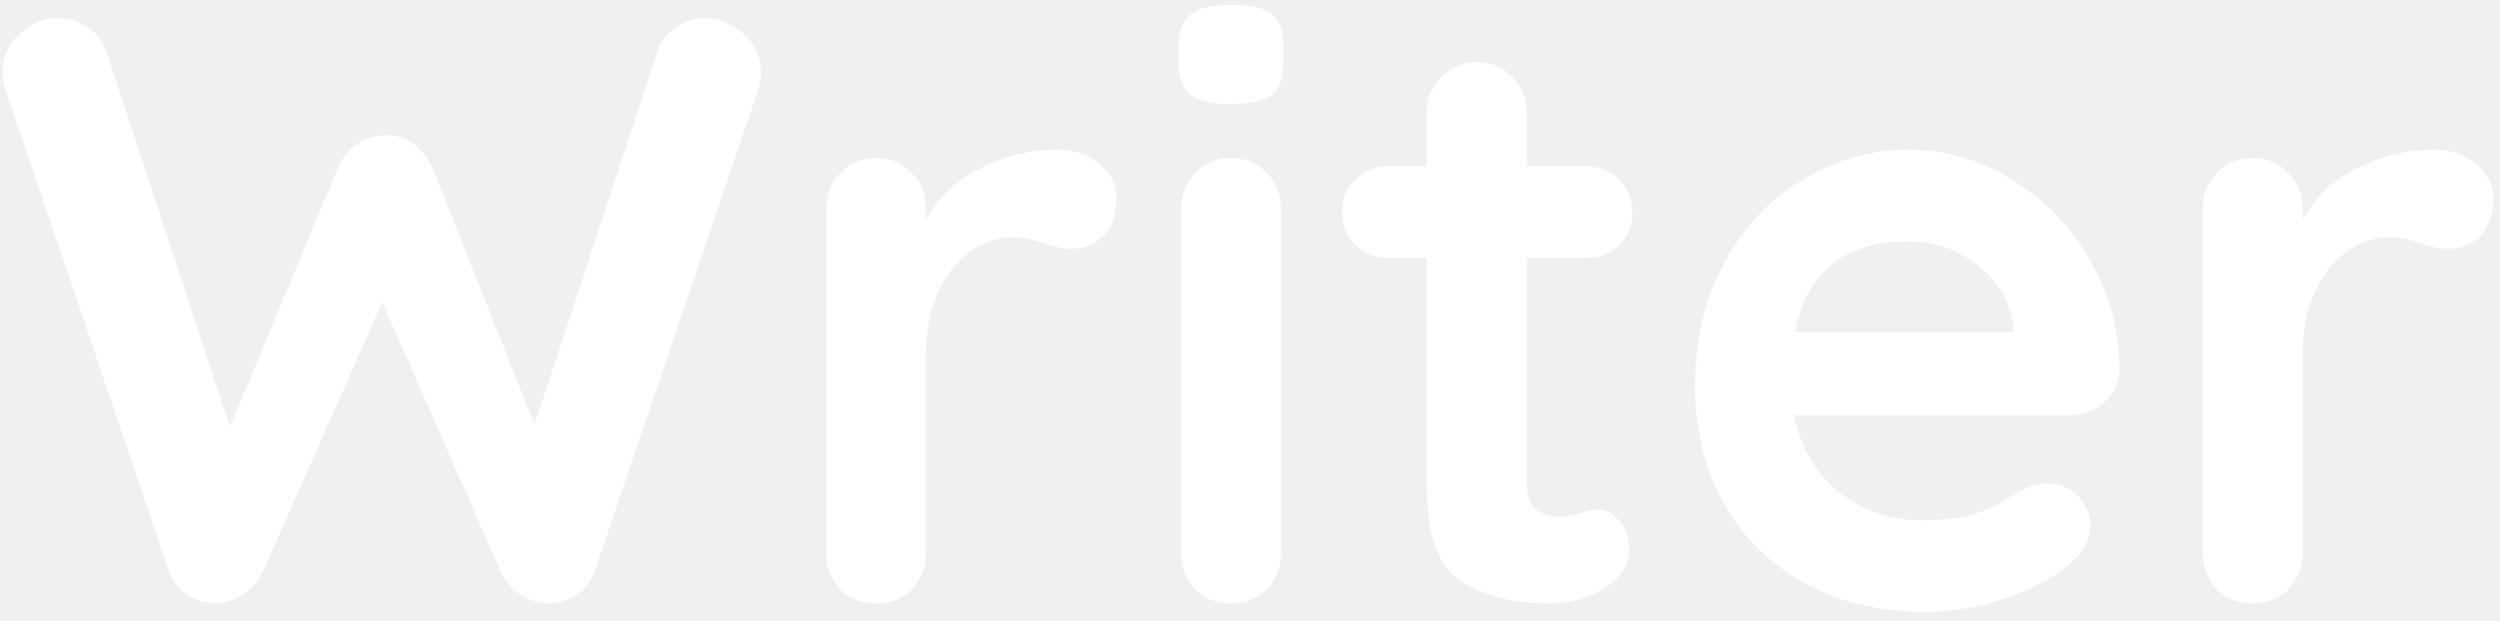
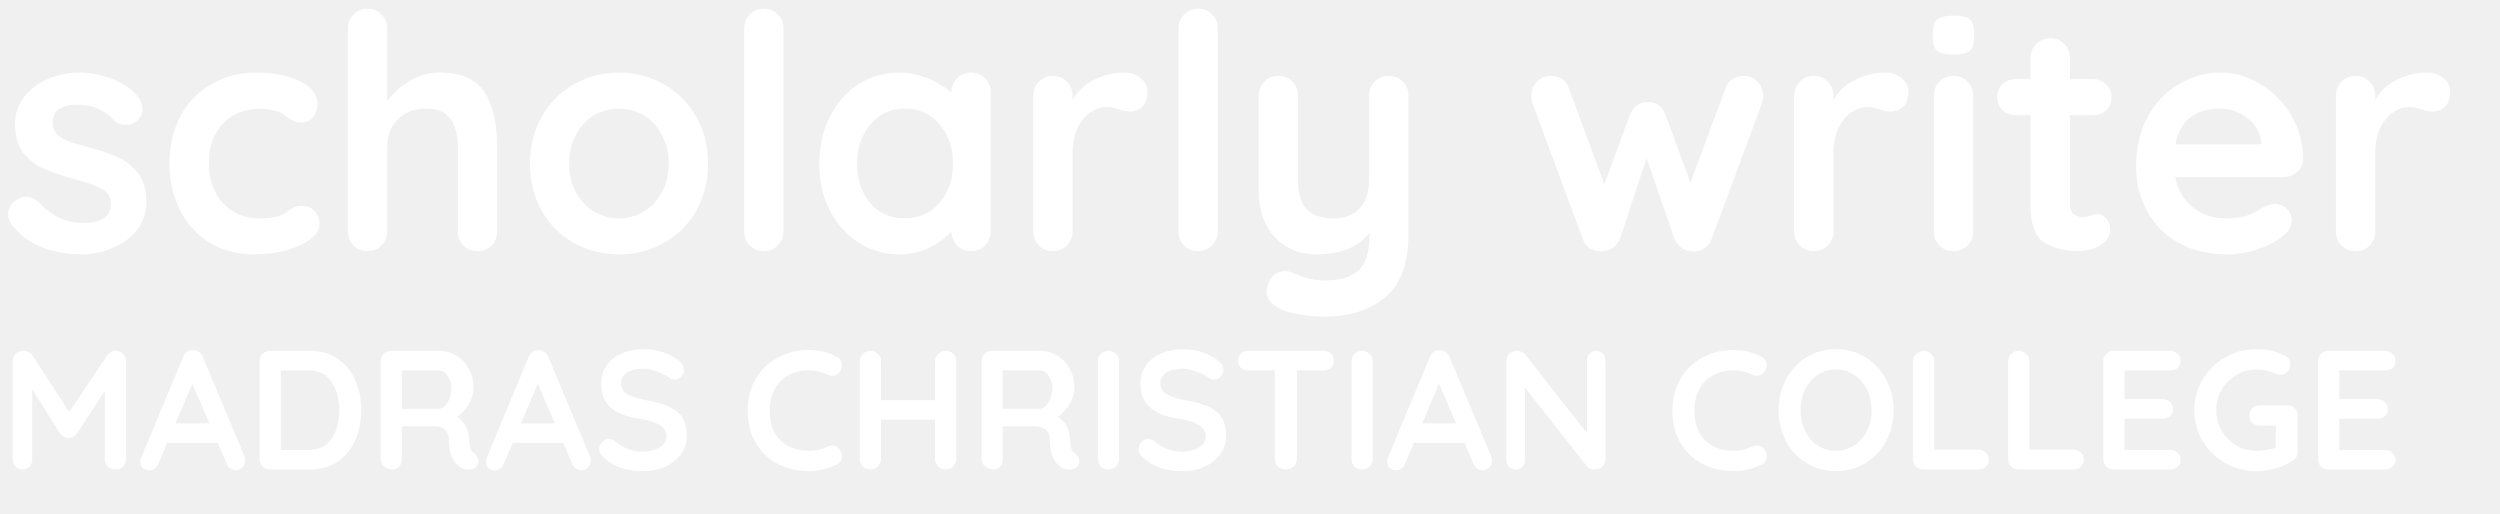
- <svg xmlns="http://www.w3.org/2000/svg" width="145" height="36" viewBox="0 0 145 36" fill="none">
-   <path d="M41.01 1.055C41.783 1.055 42.491 1.361 43.135 1.973C43.811 2.552 44.149 3.292 44.149 4.194C44.149 4.483 44.1 4.805 44.004 5.159L34.491 33.165C34.298 33.712 33.96 34.147 33.477 34.469C32.995 34.791 32.463 34.968 31.884 35C31.305 35 30.757 34.839 30.242 34.517C29.727 34.195 29.325 33.728 29.035 33.117L22.179 17.521L15.274 33.117C14.984 33.728 14.582 34.195 14.067 34.517C13.552 34.839 13.004 35 12.425 35C11.845 34.968 11.314 34.791 10.831 34.469C10.349 34.147 10.011 33.712 9.817 33.165L0.305 5.159C0.209 4.805 0.16 4.483 0.16 4.194C0.16 3.292 0.482 2.552 1.126 1.973C1.802 1.361 2.542 1.055 3.347 1.055C3.991 1.055 4.57 1.232 5.085 1.586C5.6 1.908 5.955 2.359 6.148 2.938L13.342 24.763L19.619 9.698C19.877 9.119 20.247 8.668 20.73 8.346C21.213 7.992 21.76 7.831 22.372 7.863C22.983 7.831 23.515 7.992 23.965 8.346C24.448 8.668 24.818 9.119 25.076 9.698L31.015 24.619L38.161 2.938C38.354 2.359 38.708 1.908 39.223 1.586C39.771 1.232 40.366 1.055 41.01 1.055ZM61.359 8.684C62.325 8.684 63.13 8.958 63.773 9.505C64.449 10.052 64.787 10.696 64.787 11.437C64.787 12.434 64.53 13.191 64.015 13.706C63.5 14.189 62.888 14.43 62.18 14.43C61.697 14.43 61.15 14.318 60.538 14.092C60.442 14.06 60.216 13.996 59.862 13.899C59.54 13.803 59.186 13.754 58.8 13.754C57.963 13.754 57.158 14.012 56.386 14.527C55.613 15.042 54.969 15.831 54.454 16.893C53.971 17.923 53.73 19.162 53.73 20.611V32.055C53.73 32.892 53.456 33.6 52.909 34.179C52.362 34.726 51.67 35 50.833 35C49.996 35 49.304 34.726 48.756 34.179C48.209 33.6 47.936 32.892 47.936 32.055V12.113C47.936 11.276 48.209 10.584 48.756 10.036C49.304 9.457 49.996 9.167 50.833 9.167C51.67 9.167 52.362 9.457 52.909 10.036C53.456 10.584 53.73 11.276 53.73 12.113V12.74C54.47 11.421 55.532 10.423 56.917 9.747C58.301 9.038 59.782 8.684 61.359 8.684ZM74.328 32.055C74.328 32.892 74.055 33.6 73.507 34.179C72.96 34.726 72.268 35 71.431 35C70.594 35 69.902 34.726 69.355 34.179C68.808 33.6 68.534 32.892 68.534 32.055V12.113C68.534 11.276 68.808 10.584 69.355 10.036C69.902 9.457 70.594 9.167 71.431 9.167C72.268 9.167 72.96 9.457 73.507 10.036C74.055 10.584 74.328 11.276 74.328 12.113V32.055ZM71.383 6.029C70.288 6.029 69.516 5.852 69.065 5.497C68.614 5.143 68.389 4.516 68.389 3.614V2.697C68.389 1.796 68.63 1.168 69.113 0.814C69.596 0.46 70.369 0.283 71.431 0.283C72.558 0.283 73.346 0.46 73.797 0.814C74.248 1.168 74.473 1.796 74.473 2.697V3.614C74.473 4.548 74.232 5.192 73.749 5.546C73.298 5.868 72.51 6.029 71.383 6.029ZM92.741 29.544C93.192 29.544 93.594 29.769 93.948 30.22C94.334 30.638 94.528 31.201 94.528 31.91C94.528 32.779 94.045 33.519 93.079 34.131C92.145 34.71 91.083 35 89.892 35C87.896 35 86.206 34.581 84.822 33.745C83.47 32.875 82.794 31.057 82.794 28.288V14.961H80.573C79.8 14.961 79.157 14.704 78.641 14.189C78.126 13.674 77.869 13.03 77.869 12.257C77.869 11.517 78.126 10.905 78.641 10.423C79.157 9.908 79.8 9.65 80.573 9.65H82.794V6.56C82.794 5.723 83.068 5.031 83.615 4.483C84.194 3.904 84.903 3.614 85.74 3.614C86.544 3.614 87.22 3.904 87.767 4.483C88.315 5.031 88.588 5.723 88.588 6.56V9.65H92.017C92.789 9.65 93.433 9.908 93.948 10.423C94.463 10.938 94.721 11.581 94.721 12.354C94.721 13.094 94.463 13.722 93.948 14.237C93.433 14.72 92.789 14.961 92.017 14.961H88.588V28.047C88.588 28.723 88.765 29.222 89.12 29.544C89.474 29.833 89.957 29.978 90.568 29.978C90.826 29.978 91.18 29.914 91.63 29.785C92.017 29.624 92.387 29.544 92.741 29.544ZM122.982 21.48C122.95 22.253 122.644 22.88 122.065 23.363C121.485 23.846 120.809 24.087 120.037 24.087H104.102C104.489 25.987 105.374 27.483 106.758 28.578C108.142 29.64 109.704 30.171 111.442 30.171C112.762 30.171 113.792 30.059 114.532 29.833C115.273 29.576 115.852 29.318 116.27 29.061C116.721 28.771 117.027 28.578 117.188 28.481C117.767 28.192 118.315 28.047 118.83 28.047C119.506 28.047 120.085 28.288 120.568 28.771C121.051 29.254 121.292 29.817 121.292 30.461C121.292 31.33 120.841 32.119 119.94 32.827C119.039 33.568 117.832 34.195 116.319 34.71C114.806 35.225 113.277 35.483 111.732 35.483C109.028 35.483 106.662 34.919 104.634 33.793C102.638 32.666 101.093 31.121 99.998 29.157C98.904 27.162 98.356 24.924 98.356 22.446C98.356 19.677 98.936 17.247 100.095 15.155C101.254 13.062 102.783 11.469 104.682 10.374C106.581 9.248 108.609 8.684 110.766 8.684C112.89 8.684 114.886 9.264 116.753 10.423C118.653 11.581 120.165 13.143 121.292 15.106C122.419 17.07 122.982 19.195 122.982 21.48ZM110.766 13.996C107.032 13.996 104.827 15.75 104.151 19.259H116.802V18.921C116.673 17.569 116.013 16.41 114.822 15.444C113.631 14.479 112.279 13.996 110.766 13.996ZM141.238 8.684C142.204 8.684 143.008 8.958 143.652 9.505C144.328 10.052 144.666 10.696 144.666 11.437C144.666 12.434 144.409 13.191 143.894 13.706C143.379 14.189 142.767 14.43 142.059 14.43C141.576 14.43 141.029 14.318 140.417 14.092C140.32 14.06 140.095 13.996 139.741 13.899C139.419 13.803 139.065 13.754 138.679 13.754C137.842 13.754 137.037 14.012 136.264 14.527C135.492 15.042 134.848 15.831 134.333 16.893C133.85 17.923 133.609 19.162 133.609 20.611V32.055C133.609 32.892 133.335 33.6 132.788 34.179C132.241 34.726 131.549 35 130.712 35C129.875 35 129.183 34.726 128.635 34.179C128.088 33.6 127.814 32.892 127.814 32.055V12.113C127.814 11.276 128.088 10.584 128.635 10.036C129.183 9.457 129.875 9.167 130.712 9.167C131.549 9.167 132.241 9.457 132.788 10.036C133.335 10.584 133.609 11.276 133.609 12.113V12.74C134.349 11.421 135.411 10.423 136.796 9.747C138.18 9.038 139.661 8.684 141.238 8.684Z" fill="white" />
+ <svg xmlns="http://www.w3.org/2000/svg" width="229" height="47" viewBox="0 0 229 47" fill="none">
+   <path d="M10.58 32.125C10.839 32.125 11.061 32.218 11.247 32.404C11.444 32.58 11.542 32.803 11.542 33.071V42.054C11.542 42.323 11.454 42.55 11.278 42.736C11.102 42.912 10.87 43 10.58 43C10.291 43 10.053 42.912 9.867 42.736C9.691 42.56 9.603 42.333 9.603 42.054V35.802L7.043 39.711C6.94 39.835 6.821 39.939 6.686 40.021C6.552 40.094 6.412 40.125 6.267 40.114C6.133 40.125 5.999 40.094 5.864 40.021C5.73 39.939 5.611 39.835 5.507 39.711L2.948 35.662V42.054C2.948 42.333 2.865 42.56 2.699 42.736C2.534 42.912 2.317 43 2.048 43C1.789 43 1.577 42.912 1.412 42.736C1.246 42.55 1.164 42.323 1.164 42.054V33.071C1.164 32.813 1.257 32.59 1.443 32.404C1.639 32.218 1.872 32.125 2.141 32.125C2.296 32.125 2.451 32.166 2.606 32.249C2.761 32.322 2.88 32.42 2.963 32.544L6.345 37.741L9.82 32.544C9.903 32.42 10.011 32.322 10.146 32.249C10.291 32.166 10.435 32.125 10.58 32.125ZM22.391 41.79C22.443 41.924 22.469 42.048 22.469 42.162C22.469 42.431 22.381 42.654 22.205 42.829C22.029 42.995 21.828 43.078 21.6 43.078C21.414 43.078 21.243 43.021 21.088 42.907C20.943 42.793 20.829 42.638 20.747 42.441L19.94 40.564H15.317L14.51 42.457C14.438 42.654 14.324 42.809 14.169 42.922C14.024 43.026 13.864 43.078 13.688 43.078C13.419 43.078 13.212 43.005 13.068 42.86C12.933 42.716 12.866 42.519 12.866 42.271C12.866 42.178 12.881 42.08 12.912 41.976L16.775 32.699C16.858 32.492 16.982 32.332 17.148 32.218C17.313 32.104 17.499 32.058 17.706 32.078C17.892 32.078 18.063 32.135 18.218 32.249C18.384 32.353 18.503 32.502 18.575 32.699L22.391 41.79ZM19.18 38.78L17.613 35.15L16.077 38.78H19.18ZM28.436 32.141C29.409 32.141 30.241 32.384 30.934 32.87C31.637 33.345 32.17 33.997 32.532 34.824C32.904 35.641 33.09 36.557 33.09 37.57C33.09 38.584 32.904 39.504 32.532 40.332C32.17 41.149 31.637 41.8 30.934 42.286C30.241 42.762 29.409 43 28.436 43H24.729C24.46 43 24.232 42.912 24.046 42.736C23.87 42.55 23.782 42.323 23.782 42.054V33.087C23.782 32.818 23.87 32.596 24.046 32.42C24.232 32.234 24.46 32.141 24.729 32.141H28.436ZM28.281 41.216C29.212 41.216 29.91 40.875 30.376 40.192C30.841 39.499 31.074 38.625 31.074 37.57C31.074 36.515 30.836 35.647 30.36 34.964C29.895 34.271 29.202 33.925 28.281 33.925H25.721V41.216H28.281ZM43.389 41.48C43.523 41.562 43.627 41.671 43.699 41.806C43.782 41.94 43.823 42.08 43.823 42.224C43.823 42.41 43.761 42.581 43.637 42.736C43.482 42.922 43.244 43.016 42.924 43.016C42.675 43.016 42.448 42.959 42.241 42.845C41.496 42.421 41.124 41.557 41.124 40.254C41.124 39.882 41 39.587 40.752 39.37C40.514 39.153 40.167 39.044 39.712 39.044H36.811V42.054C36.811 42.333 36.734 42.56 36.579 42.736C36.434 42.912 36.237 43 35.989 43C35.689 43 35.425 42.912 35.198 42.736C34.981 42.55 34.872 42.323 34.872 42.054V33.087C34.872 32.818 34.96 32.596 35.136 32.42C35.322 32.234 35.55 32.141 35.818 32.141H40.286C40.824 32.141 41.331 32.285 41.807 32.575C42.282 32.864 42.66 33.263 42.939 33.77C43.229 34.276 43.373 34.845 43.373 35.476C43.373 35.993 43.234 36.5 42.955 36.996C42.675 37.482 42.313 37.87 41.869 38.16C42.52 38.615 42.877 39.225 42.939 39.99C42.97 40.156 42.986 40.316 42.986 40.471C43.027 40.792 43.068 41.025 43.11 41.169C43.151 41.304 43.244 41.407 43.389 41.48ZM40.209 37.446C40.395 37.446 40.576 37.358 40.752 37.182C40.928 37.007 41.072 36.774 41.186 36.484C41.3 36.184 41.357 35.864 41.357 35.523C41.357 35.233 41.3 34.969 41.186 34.731C41.072 34.483 40.928 34.287 40.752 34.142C40.576 33.997 40.395 33.925 40.209 33.925H36.811V37.446H40.209ZM54.039 41.79C54.091 41.924 54.117 42.048 54.117 42.162C54.117 42.431 54.029 42.654 53.853 42.829C53.677 42.995 53.476 43.078 53.248 43.078C53.062 43.078 52.891 43.021 52.736 42.907C52.592 42.793 52.478 42.638 52.395 42.441L51.588 40.564H46.965L46.158 42.457C46.086 42.654 45.972 42.809 45.817 42.922C45.672 43.026 45.512 43.078 45.336 43.078C45.067 43.078 44.861 43.005 44.716 42.86C44.581 42.716 44.514 42.519 44.514 42.271C44.514 42.178 44.53 42.08 44.561 41.976L48.423 32.699C48.506 32.492 48.63 32.332 48.796 32.218C48.961 32.104 49.148 32.058 49.354 32.078C49.541 32.078 49.711 32.135 49.866 32.249C50.032 32.353 50.151 32.502 50.223 32.699L54.039 41.79ZM50.828 38.78L49.261 35.15L47.725 38.78H50.828ZM58.921 43.155C58.176 43.155 57.514 43.062 56.935 42.876C56.356 42.69 55.813 42.374 55.306 41.93C55.027 41.681 54.888 41.407 54.888 41.107C54.888 40.87 54.975 40.663 55.151 40.487C55.327 40.301 55.539 40.208 55.787 40.208C55.984 40.208 56.16 40.27 56.315 40.394C56.728 40.735 57.132 40.983 57.525 41.138C57.918 41.294 58.383 41.371 58.921 41.371C59.5 41.371 59.997 41.242 60.41 40.983C60.834 40.725 61.046 40.404 61.046 40.021C61.046 39.556 60.84 39.194 60.426 38.935C60.012 38.667 59.355 38.465 58.456 38.33C56.191 37.999 55.058 36.945 55.058 35.166C55.058 34.514 55.229 33.95 55.57 33.475C55.911 32.989 56.377 32.621 56.966 32.373C57.556 32.115 58.213 31.985 58.937 31.985C59.588 31.985 60.198 32.084 60.767 32.28C61.346 32.477 61.827 32.735 62.21 33.056C62.51 33.294 62.66 33.568 62.66 33.878C62.66 34.116 62.572 34.328 62.396 34.514C62.22 34.69 62.013 34.778 61.776 34.778C61.62 34.778 61.481 34.731 61.357 34.638C61.088 34.421 60.71 34.224 60.224 34.049C59.748 33.862 59.319 33.77 58.937 33.77C58.285 33.77 57.778 33.894 57.416 34.142C57.065 34.38 56.889 34.695 56.889 35.088C56.889 35.533 57.07 35.869 57.432 36.096C57.804 36.324 58.383 36.51 59.169 36.655C60.059 36.81 60.767 37.012 61.295 37.26C61.832 37.498 62.236 37.829 62.505 38.253C62.774 38.667 62.908 39.22 62.908 39.913C62.908 40.564 62.722 41.138 62.349 41.635C61.988 42.121 61.502 42.498 60.891 42.767C60.281 43.026 59.624 43.155 58.921 43.155ZM76.637 32.668C76.957 32.834 77.118 33.097 77.118 33.459C77.118 33.676 77.04 33.888 76.885 34.095C76.719 34.312 76.507 34.421 76.249 34.421C76.073 34.421 75.897 34.374 75.722 34.281C75.215 34.044 74.666 33.925 74.077 33.925C73.353 33.925 72.722 34.08 72.184 34.39C71.647 34.69 71.233 35.119 70.943 35.678C70.654 36.226 70.509 36.857 70.509 37.57C70.509 38.791 70.835 39.716 71.486 40.347C72.148 40.978 73.012 41.294 74.077 41.294C74.708 41.294 75.256 41.175 75.722 40.937C75.908 40.854 76.073 40.813 76.218 40.813C76.487 40.813 76.714 40.926 76.9 41.154C77.056 41.35 77.133 41.562 77.133 41.79C77.133 41.955 77.092 42.105 77.009 42.24C76.926 42.374 76.807 42.478 76.652 42.55C75.846 42.953 74.987 43.155 74.077 43.155C73.064 43.155 72.133 42.943 71.285 42.519C70.436 42.085 69.759 41.449 69.252 40.611C68.746 39.773 68.492 38.76 68.492 37.57C68.492 36.515 68.73 35.569 69.206 34.731C69.692 33.894 70.359 33.242 71.207 32.777C72.055 32.301 73.012 32.063 74.077 32.063C74.998 32.063 75.851 32.265 76.637 32.668ZM86.627 32.141C86.916 32.141 87.149 32.228 87.325 32.404C87.501 32.58 87.589 32.808 87.589 33.087V42.054C87.589 42.323 87.496 42.55 87.309 42.736C87.123 42.912 86.885 43 86.596 43C86.337 43 86.115 42.912 85.929 42.736C85.743 42.55 85.649 42.323 85.649 42.054V38.439H80.701V42.054C80.701 42.323 80.602 42.55 80.406 42.736C80.209 42.912 79.982 43 79.723 43C79.444 43 79.211 42.912 79.025 42.736C78.849 42.55 78.761 42.323 78.761 42.054V33.087C78.761 32.818 78.855 32.596 79.041 32.42C79.227 32.234 79.465 32.141 79.754 32.141C80.013 32.141 80.235 32.234 80.421 32.42C80.608 32.596 80.701 32.818 80.701 33.087V36.655H85.649V33.087C85.649 32.818 85.748 32.596 85.944 32.42C86.141 32.234 86.368 32.141 86.627 32.141ZM98.429 41.48C98.563 41.562 98.666 41.671 98.739 41.806C98.822 41.94 98.863 42.08 98.863 42.224C98.863 42.41 98.801 42.581 98.677 42.736C98.522 42.922 98.284 43.016 97.963 43.016C97.715 43.016 97.487 42.959 97.281 42.845C96.536 42.421 96.164 41.557 96.164 40.254C96.164 39.882 96.04 39.587 95.791 39.37C95.553 39.153 95.207 39.044 94.752 39.044H91.851V42.054C91.851 42.333 91.773 42.56 91.618 42.736C91.473 42.912 91.277 43 91.029 43C90.729 43 90.465 42.912 90.237 42.736C90.02 42.55 89.912 42.323 89.912 42.054V33.087C89.912 32.818 90 32.596 90.175 32.42C90.362 32.234 90.589 32.141 90.858 32.141H95.326C95.864 32.141 96.371 32.285 96.846 32.575C97.322 32.864 97.7 33.263 97.979 33.77C98.268 34.276 98.413 34.845 98.413 35.476C98.413 35.993 98.273 36.5 97.994 36.996C97.715 37.482 97.353 37.87 96.908 38.16C97.56 38.615 97.917 39.225 97.979 39.99C98.01 40.156 98.025 40.316 98.025 40.471C98.067 40.792 98.108 41.025 98.149 41.169C98.191 41.304 98.284 41.407 98.429 41.48ZM95.248 37.446C95.434 37.446 95.615 37.358 95.791 37.182C95.967 37.007 96.112 36.774 96.226 36.484C96.34 36.184 96.396 35.864 96.396 35.523C96.396 35.233 96.34 34.969 96.226 34.731C96.112 34.483 95.967 34.287 95.791 34.142C95.615 33.997 95.434 33.925 95.248 33.925H91.851V37.446H95.248ZM102.501 42.054C102.501 42.323 102.403 42.55 102.207 42.736C102.01 42.912 101.782 43 101.524 43C101.245 43 101.012 42.912 100.826 42.736C100.65 42.55 100.562 42.323 100.562 42.054V33.087C100.562 32.818 100.655 32.596 100.841 32.42C101.028 32.234 101.265 32.141 101.555 32.141C101.814 32.141 102.036 32.234 102.222 32.42C102.408 32.596 102.501 32.818 102.501 33.087V42.054ZM108.325 43.155C107.58 43.155 106.918 43.062 106.339 42.876C105.76 42.69 105.217 42.374 104.71 41.93C104.431 41.681 104.291 41.407 104.291 41.107C104.291 40.87 104.379 40.663 104.555 40.487C104.731 40.301 104.943 40.208 105.191 40.208C105.388 40.208 105.564 40.27 105.719 40.394C106.132 40.735 106.536 40.983 106.929 41.138C107.322 41.294 107.787 41.371 108.325 41.371C108.904 41.371 109.401 41.242 109.814 40.983C110.238 40.725 110.45 40.404 110.45 40.021C110.45 39.556 110.243 39.194 109.83 38.935C109.416 38.667 108.759 38.465 107.86 38.33C105.595 37.999 104.462 36.945 104.462 35.166C104.462 34.514 104.633 33.95 104.974 33.475C105.315 32.989 105.781 32.621 106.37 32.373C106.96 32.115 107.616 31.985 108.34 31.985C108.992 31.985 109.602 32.084 110.171 32.28C110.75 32.477 111.231 32.735 111.614 33.056C111.914 33.294 112.064 33.568 112.064 33.878C112.064 34.116 111.976 34.328 111.8 34.514C111.624 34.69 111.417 34.778 111.179 34.778C111.024 34.778 110.885 34.731 110.761 34.638C110.492 34.421 110.114 34.224 109.628 34.049C109.152 33.862 108.723 33.77 108.34 33.77C107.689 33.77 107.182 33.894 106.82 34.142C106.468 34.38 106.293 34.695 106.293 35.088C106.293 35.533 106.474 35.869 106.836 36.096C107.208 36.324 107.787 36.51 108.573 36.655C109.463 36.81 110.171 37.012 110.698 37.26C111.236 37.498 111.64 37.829 111.909 38.253C112.177 38.667 112.312 39.22 112.312 39.913C112.312 40.564 112.126 41.138 111.753 41.635C111.391 42.121 110.905 42.498 110.295 42.767C109.685 43.026 109.028 43.155 108.325 43.155ZM121.227 32.141C121.506 32.141 121.734 32.223 121.91 32.389C122.086 32.554 122.174 32.771 122.174 33.04C122.174 33.309 122.086 33.526 121.91 33.692C121.734 33.847 121.506 33.925 121.227 33.925H118.792V42.054C118.792 42.323 118.693 42.55 118.497 42.736C118.3 42.912 118.057 43 117.768 43C117.478 43 117.24 42.912 117.054 42.736C116.868 42.55 116.775 42.323 116.775 42.054V33.925H114.339C114.06 33.925 113.832 33.842 113.657 33.676C113.481 33.511 113.393 33.294 113.393 33.025C113.393 32.766 113.481 32.554 113.657 32.389C113.843 32.223 114.07 32.141 114.339 32.141H121.227ZM125.741 42.054C125.741 42.323 125.643 42.55 125.447 42.736C125.25 42.912 125.022 43 124.764 43C124.485 43 124.252 42.912 124.066 42.736C123.89 42.55 123.802 42.323 123.802 42.054V33.087C123.802 32.818 123.895 32.596 124.081 32.42C124.267 32.234 124.505 32.141 124.795 32.141C125.053 32.141 125.276 32.234 125.462 32.42C125.648 32.596 125.741 32.818 125.741 33.087V42.054ZM136.591 41.79C136.643 41.924 136.669 42.048 136.669 42.162C136.669 42.431 136.581 42.654 136.405 42.829C136.229 42.995 136.028 43.078 135.8 43.078C135.614 43.078 135.443 43.021 135.288 42.907C135.143 42.793 135.03 42.638 134.947 42.441L134.14 40.564H129.517L128.71 42.457C128.638 42.654 128.524 42.809 128.369 42.922C128.224 43.026 128.064 43.078 127.888 43.078C127.619 43.078 127.412 43.005 127.268 42.86C127.133 42.716 127.066 42.519 127.066 42.271C127.066 42.178 127.081 42.08 127.113 41.976L130.975 32.699C131.058 32.492 131.182 32.332 131.348 32.218C131.513 32.104 131.699 32.058 131.906 32.078C132.092 32.078 132.263 32.135 132.418 32.249C132.584 32.353 132.703 32.502 132.775 32.699L136.591 41.79ZM133.38 38.78L131.813 35.15L130.277 38.78H133.38ZM146.22 32.141C146.468 32.141 146.67 32.223 146.825 32.389C146.98 32.554 147.058 32.761 147.058 33.009V42.054C147.058 42.323 146.965 42.55 146.779 42.736C146.603 42.912 146.38 43 146.111 43C145.967 43 145.822 42.979 145.677 42.938C145.543 42.886 145.444 42.819 145.382 42.736L139.689 35.507V42.131C139.689 42.38 139.606 42.586 139.441 42.752C139.286 42.917 139.079 43 138.82 43C138.572 43 138.37 42.917 138.215 42.752C138.06 42.586 137.982 42.38 137.982 42.131V33.087C137.982 32.818 138.07 32.596 138.246 32.42C138.432 32.234 138.66 32.141 138.929 32.141C139.084 32.141 139.234 32.172 139.379 32.234C139.534 32.296 139.648 32.378 139.72 32.482L145.367 39.68V33.009C145.367 32.761 145.444 32.554 145.6 32.389C145.765 32.223 145.972 32.141 146.22 32.141ZM161.34 32.668C161.661 32.834 161.821 33.097 161.821 33.459C161.821 33.676 161.743 33.888 161.588 34.095C161.423 34.312 161.211 34.421 160.952 34.421C160.776 34.421 160.6 34.374 160.425 34.281C159.918 34.044 159.37 33.925 158.78 33.925C158.056 33.925 157.425 34.08 156.888 34.39C156.35 34.69 155.936 35.119 155.646 35.678C155.357 36.226 155.212 36.857 155.212 37.57C155.212 38.791 155.538 39.716 156.189 40.347C156.851 40.978 157.715 41.294 158.78 41.294C159.411 41.294 159.959 41.175 160.425 40.937C160.611 40.854 160.776 40.813 160.921 40.813C161.19 40.813 161.417 40.926 161.604 41.154C161.759 41.35 161.836 41.562 161.836 41.79C161.836 41.955 161.795 42.105 161.712 42.24C161.63 42.374 161.511 42.478 161.355 42.55C160.549 42.953 159.69 43.155 158.78 43.155C157.767 43.155 156.836 42.943 155.988 42.519C155.14 42.085 154.462 41.449 153.955 40.611C153.449 39.773 153.195 38.76 153.195 37.57C153.195 36.515 153.433 35.569 153.909 34.731C154.395 33.894 155.062 33.242 155.91 32.777C156.758 32.301 157.715 32.063 158.78 32.063C159.701 32.063 160.554 32.265 161.34 32.668ZM173.455 37.57C173.455 38.594 173.228 39.535 172.773 40.394C172.318 41.242 171.687 41.914 170.88 42.41C170.084 42.907 169.184 43.155 168.181 43.155C167.177 43.155 166.272 42.907 165.466 42.41C164.669 41.914 164.044 41.242 163.589 40.394C163.144 39.535 162.922 38.594 162.922 37.57C162.922 36.546 163.144 35.61 163.589 34.762C164.044 33.904 164.669 33.227 165.466 32.73C166.272 32.234 167.177 31.985 168.181 31.985C169.184 31.985 170.084 32.234 170.88 32.73C171.687 33.227 172.318 33.904 172.773 34.762C173.228 35.61 173.455 36.546 173.455 37.57ZM171.438 37.57C171.438 36.877 171.299 36.252 171.02 35.693C170.74 35.124 170.353 34.674 169.856 34.343C169.36 34.013 168.801 33.847 168.181 33.847C167.55 33.847 166.986 34.013 166.49 34.343C166.004 34.664 165.621 35.109 165.342 35.678C165.073 36.246 164.938 36.877 164.938 37.57C164.938 38.263 165.073 38.894 165.342 39.463C165.621 40.032 166.004 40.482 166.49 40.813C166.986 41.133 167.55 41.294 168.181 41.294C168.801 41.294 169.36 41.128 169.856 40.797C170.353 40.466 170.74 40.021 171.02 39.463C171.299 38.894 171.438 38.263 171.438 37.57ZM181.224 41.185C181.493 41.185 181.716 41.273 181.891 41.449C182.077 41.614 182.171 41.831 182.171 42.1C182.171 42.359 182.077 42.576 181.891 42.752C181.716 42.917 181.493 43 181.224 43H176.182C175.913 43 175.686 42.912 175.5 42.736C175.324 42.55 175.236 42.323 175.236 42.054V33.087C175.236 32.818 175.329 32.596 175.515 32.42C175.701 32.234 175.939 32.141 176.229 32.141C176.487 32.141 176.71 32.234 176.896 32.42C177.082 32.596 177.175 32.818 177.175 33.087V41.185H181.224ZM189.935 41.185C190.204 41.185 190.427 41.273 190.603 41.449C190.789 41.614 190.882 41.831 190.882 42.1C190.882 42.359 190.789 42.576 190.603 42.752C190.427 42.917 190.204 43 189.935 43H184.894C184.625 43 184.397 42.912 184.211 42.736C184.035 42.55 183.947 42.323 183.947 42.054V33.087C183.947 32.818 184.04 32.596 184.226 32.42C184.413 32.234 184.651 32.141 184.94 32.141C185.199 32.141 185.421 32.234 185.607 32.42C185.793 32.596 185.886 32.818 185.886 33.087V41.185H189.935ZM198.802 41.216C199.071 41.216 199.293 41.309 199.469 41.495C199.655 41.671 199.748 41.878 199.748 42.116C199.748 42.374 199.655 42.586 199.469 42.752C199.293 42.917 199.071 43 198.802 43H193.605C193.336 43 193.108 42.912 192.922 42.736C192.746 42.55 192.658 42.323 192.658 42.054V33.087C192.658 32.818 192.746 32.596 192.922 32.42C193.108 32.234 193.336 32.141 193.605 32.141H198.802C199.071 32.141 199.293 32.228 199.469 32.404C199.655 32.57 199.748 32.787 199.748 33.056C199.748 33.314 199.66 33.526 199.484 33.692C199.309 33.847 199.081 33.925 198.802 33.925H194.598V36.562H198.104C198.373 36.562 198.595 36.65 198.771 36.826C198.957 36.991 199.05 37.208 199.05 37.477C199.05 37.736 198.962 37.948 198.786 38.113C198.61 38.268 198.383 38.346 198.104 38.346H194.598V41.216H198.802ZM209.541 37.136C209.81 37.136 210.033 37.229 210.208 37.415C210.384 37.591 210.472 37.813 210.472 38.082V41.371C210.472 41.733 210.312 42.012 209.991 42.209C208.978 42.84 207.866 43.155 206.656 43.155C205.632 43.155 204.686 42.907 203.817 42.41C202.948 41.904 202.26 41.226 201.753 40.378C201.247 39.52 200.993 38.584 200.993 37.57C200.993 36.557 201.247 35.626 201.753 34.778C202.26 33.919 202.948 33.242 203.817 32.746C204.686 32.239 205.632 31.985 206.656 31.985C207.68 31.985 208.569 32.192 209.324 32.606C209.479 32.689 209.593 32.797 209.665 32.932C209.748 33.066 209.789 33.211 209.789 33.366C209.789 33.625 209.702 33.852 209.526 34.049C209.36 34.235 209.153 34.328 208.905 34.328C208.75 34.328 208.579 34.287 208.393 34.204C207.835 33.966 207.256 33.847 206.656 33.847C205.994 33.847 205.384 34.018 204.825 34.359C204.267 34.69 203.822 35.14 203.491 35.709C203.17 36.278 203.01 36.898 203.01 37.57C203.01 38.242 203.17 38.863 203.491 39.432C203.822 40.001 204.267 40.456 204.825 40.797C205.384 41.128 205.994 41.294 206.656 41.294C206.945 41.294 207.256 41.268 207.587 41.216C207.918 41.164 208.207 41.097 208.455 41.014V38.998H206.997C206.728 38.998 206.501 38.91 206.314 38.734C206.139 38.558 206.051 38.336 206.051 38.067C206.051 37.798 206.139 37.575 206.314 37.4C206.501 37.224 206.728 37.136 206.997 37.136H209.541ZM218.482 41.216C218.75 41.216 218.973 41.309 219.149 41.495C219.335 41.671 219.428 41.878 219.428 42.116C219.428 42.374 219.335 42.586 219.149 42.752C218.973 42.917 218.75 43 218.482 43H213.284C213.016 43 212.788 42.912 212.602 42.736C212.426 42.55 212.338 42.323 212.338 42.054V33.087C212.338 32.818 212.426 32.596 212.602 32.42C212.788 32.234 213.016 32.141 213.284 32.141H218.482C218.75 32.141 218.973 32.228 219.149 32.404C219.335 32.57 219.428 32.787 219.428 33.056C219.428 33.314 219.34 33.526 219.164 33.692C218.988 33.847 218.761 33.925 218.482 33.925H214.277V36.562H217.783C218.052 36.562 218.275 36.65 218.45 36.826C218.637 36.991 218.73 37.208 218.73 37.477C218.73 37.736 218.642 37.948 218.466 38.113C218.29 38.268 218.063 38.346 217.783 38.346H214.277V41.216H218.482Z" fill="white" />
+   <path d="M1.02 20.51C0.84 20.27 0.75 19.97 0.75 19.61C0.75 19.09 1.01 18.65 1.53 18.29C1.81 18.11 2.1 18.02 2.4 18.02C2.82 18.02 3.22 18.21 3.6 18.59C4.2 19.21 4.82 19.67 5.46 19.97C6.12 20.27 6.91 20.42 7.83 20.42C9.39 20.36 10.17 19.77 10.17 18.65C10.17 18.07 9.9 17.63 9.36 17.33C8.84 17.03 8.02 16.73 6.9 16.43C5.74 16.11 4.79 15.79 4.05 15.47C3.33 15.15 2.7 14.67 2.16 14.03C1.64 13.37 1.38 12.49 1.38 11.39C1.38 10.43 1.65 9.6 2.19 8.9C2.75 8.18 3.47 7.63 4.35 7.25C5.25 6.85 6.2 6.65 7.2 6.65C8.22 6.65 9.24 6.84 10.26 7.22C11.28 7.6 12.08 8.16 12.66 8.9C12.92 9.22 13.05 9.58 13.05 9.98C13.05 10.44 12.86 10.82 12.48 11.12C12.2 11.34 11.88 11.45 11.52 11.45C11.08 11.45 10.72 11.31 10.44 11.03C10.08 10.59 9.61 10.24 9.03 9.98C8.47 9.72 7.83 9.59 7.11 9.59C5.59 9.59 4.83 10.14 4.83 11.24C4.83 11.68 4.97 12.04 5.25 12.32C5.53 12.58 5.88 12.79 6.3 12.95C6.74 13.09 7.35 13.27 8.13 13.49C9.21 13.79 10.11 14.1 10.83 14.42C11.55 14.74 12.16 15.23 12.66 15.89C13.16 16.55 13.41 17.42 13.41 18.5C13.41 19.48 13.12 20.34 12.54 21.08C11.96 21.8 11.21 22.35 10.29 22.73C9.39 23.11 8.46 23.3 7.5 23.3C6.18 23.3 4.95 23.08 3.81 22.64C2.67 22.2 1.74 21.49 1.02 20.51ZM23.413 6.65C25.113 6.65 26.483 6.92 27.523 7.46C28.563 7.98 29.083 8.68 29.083 9.56C29.083 10 28.953 10.39 28.693 10.73C28.433 11.05 28.093 11.21 27.673 11.21C27.353 11.21 27.093 11.17 26.893 11.09C26.693 10.99 26.493 10.87 26.293 10.73C26.113 10.57 25.933 10.44 25.753 10.34C25.553 10.24 25.253 10.15 24.853 10.07C24.473 9.99 24.163 9.95 23.923 9.95C22.423 9.95 21.243 10.42 20.383 11.36C19.543 12.28 19.123 13.49 19.123 14.99C19.123 16.43 19.553 17.63 20.413 18.59C21.273 19.53 22.373 20 23.713 20C24.693 20 25.423 19.88 25.903 19.64C26.023 19.58 26.183 19.48 26.383 19.34C26.603 19.18 26.803 19.06 26.983 18.98C27.163 18.9 27.383 18.86 27.643 18.86C28.143 18.86 28.533 19.02 28.813 19.34C29.113 19.66 29.263 20.07 29.263 20.57C29.263 21.05 28.983 21.5 28.423 21.92C27.863 22.34 27.123 22.68 26.203 22.94C25.283 23.18 24.303 23.3 23.263 23.3C21.723 23.3 20.363 22.94 19.183 22.22C18.023 21.5 17.123 20.51 16.483 19.25C15.843 17.97 15.523 16.55 15.523 14.99C15.523 13.37 15.853 11.93 16.513 10.67C17.193 9.41 18.133 8.43 19.333 7.73C20.533 7.01 21.893 6.65 23.413 6.65ZM40.292 6.65C42.272 6.65 43.642 7.26 44.402 8.48C45.162 9.68 45.542 11.35 45.542 13.49V21.17C45.542 21.69 45.372 22.13 45.032 22.49C44.692 22.83 44.262 23 43.742 23C43.222 23 42.792 22.83 42.452 22.49C42.112 22.13 41.942 21.69 41.942 21.17V13.49C41.942 12.39 41.722 11.53 41.282 10.91C40.862 10.27 40.112 9.95 39.032 9.95C37.912 9.95 37.032 10.29 36.392 10.97C35.772 11.63 35.462 12.47 35.462 13.49V21.17C35.462 21.69 35.292 22.13 34.952 22.49C34.612 22.83 34.182 23 33.662 23C33.142 23 32.712 22.83 32.372 22.49C32.032 22.13 31.862 21.69 31.862 21.17V2.63C31.862 2.11 32.032 1.68 32.372 1.34C32.712 0.98 33.142 0.8 33.662 0.8C34.182 0.8 34.612 0.98 34.952 1.34C35.292 1.68 35.462 2.11 35.462 2.63V9.26C36.002 8.54 36.682 7.93 37.502 7.43C38.342 6.91 39.272 6.65 40.292 6.65ZM64.86 14.99C64.86 16.59 64.5 18.03 63.78 19.31C63.06 20.57 62.07 21.55 60.81 22.25C59.57 22.95 58.2 23.3 56.7 23.3C55.18 23.3 53.8 22.95 52.56 22.25C51.32 21.55 50.34 20.57 49.62 19.31C48.9 18.03 48.54 16.59 48.54 14.99C48.54 13.39 48.9 11.96 49.62 10.7C50.34 9.42 51.32 8.43 52.56 7.73C53.8 7.01 55.18 6.65 56.7 6.65C58.2 6.65 59.57 7.01 60.81 7.73C62.07 8.43 63.06 9.42 63.78 10.7C64.5 11.96 64.86 13.39 64.86 14.99ZM61.26 14.99C61.26 14.01 61.05 13.14 60.63 12.38C60.23 11.6 59.68 11 58.98 10.58C58.3 10.16 57.54 9.95 56.7 9.95C55.86 9.95 55.09 10.16 54.39 10.58C53.71 11 53.16 11.6 52.74 12.38C52.34 13.14 52.14 14.01 52.14 14.99C52.14 15.97 52.34 16.84 52.74 17.6C53.16 18.36 53.71 18.95 54.39 19.37C55.09 19.79 55.86 20 56.7 20C57.54 20 58.3 19.79 58.98 19.37C59.68 18.95 60.23 18.36 60.63 17.6C61.05 16.84 61.26 15.97 61.26 14.99ZM71.768 21.17C71.768 21.69 71.588 22.13 71.228 22.49C70.888 22.83 70.458 23 69.938 23C69.438 23 69.018 22.83 68.678 22.49C68.338 22.13 68.168 21.69 68.168 21.17V2.63C68.168 2.11 68.338 1.68 68.678 1.34C69.038 0.98 69.478 0.8 69.998 0.8C70.498 0.8 70.918 0.98 71.258 1.34C71.598 1.68 71.768 2.11 71.768 2.63V21.17ZM88.944 6.65C89.464 6.65 89.894 6.82 90.234 7.16C90.574 7.5 90.744 7.94 90.744 8.48V21.17C90.744 21.69 90.574 22.13 90.234 22.49C89.894 22.83 89.464 23 88.944 23C88.424 23 87.994 22.83 87.654 22.49C87.334 22.15 87.164 21.72 87.144 21.2C86.644 21.78 85.964 22.28 85.104 22.7C84.264 23.1 83.374 23.3 82.434 23.3C81.054 23.3 79.804 22.95 78.684 22.25C77.564 21.53 76.674 20.54 76.014 19.28C75.374 18.02 75.054 16.59 75.054 14.99C75.054 13.39 75.374 11.96 76.014 10.7C76.654 9.42 77.524 8.43 78.624 7.73C79.744 7.01 80.974 6.65 82.314 6.65C83.274 6.65 84.174 6.83 85.014 7.19C85.854 7.53 86.564 7.97 87.144 8.51V8.48C87.144 7.96 87.314 7.53 87.654 7.19C87.994 6.83 88.424 6.65 88.944 6.65ZM82.884 20C84.184 20 85.244 19.53 86.064 18.59C86.884 17.63 87.294 16.43 87.294 14.99C87.294 13.55 86.884 12.35 86.064 11.39C85.244 10.43 84.184 9.95 82.884 9.95C81.604 9.95 80.554 10.43 79.734 11.39C78.914 12.35 78.504 13.55 78.504 14.99C78.504 16.43 78.904 17.63 79.704 18.59C80.524 19.53 81.584 20 82.884 20ZM102.985 6.65C103.585 6.65 104.085 6.82 104.485 7.16C104.905 7.5 105.115 7.9 105.115 8.36C105.115 8.98 104.955 9.45 104.635 9.77C104.315 10.07 103.935 10.22 103.495 10.22C103.195 10.22 102.855 10.15 102.475 10.01C102.415 9.99 102.275 9.95 102.055 9.89C101.855 9.83 101.635 9.8 101.395 9.8C100.875 9.8 100.375 9.96 99.895 10.28C99.415 10.6 99.015 11.09 98.695 11.75C98.395 12.39 98.245 13.16 98.245 14.06V21.17C98.245 21.69 98.075 22.13 97.735 22.49C97.395 22.83 96.965 23 96.445 23C95.925 23 95.495 22.83 95.155 22.49C94.815 22.13 94.645 21.69 94.645 21.17V8.78C94.645 8.26 94.815 7.83 95.155 7.49C95.495 7.13 95.925 6.95 96.445 6.95C96.965 6.95 97.395 7.13 97.735 7.49C98.075 7.83 98.245 8.26 98.245 8.78V9.17C98.705 8.35 99.365 7.73 100.225 7.31C101.085 6.87 102.005 6.65 102.985 6.65ZM111.553 21.17C111.553 21.69 111.373 22.13 111.013 22.49C110.673 22.83 110.243 23 109.723 23C109.223 23 108.803 22.83 108.463 22.49C108.123 22.13 107.953 21.69 107.953 21.17V2.63C107.953 2.11 108.123 1.68 108.463 1.34C108.823 0.98 109.263 0.8 109.783 0.8C110.283 0.8 110.703 0.98 111.043 1.34C111.383 1.68 111.553 2.11 111.553 2.63V21.17ZM127.21 6.95C127.73 6.95 128.16 7.13 128.5 7.49C128.84 7.83 129.01 8.26 129.01 8.78V21.53C129.01 24.13 128.31 26.02 126.91 27.2C125.51 28.4 123.64 29 121.3 29C120.62 29 119.92 28.94 119.2 28.82C118.5 28.72 117.93 28.58 117.49 28.4C116.51 27.98 116.02 27.4 116.02 26.66C116.02 26.52 116.05 26.36 116.11 26.18C116.23 25.74 116.43 25.4 116.71 25.16C117.01 24.94 117.33 24.83 117.67 24.83C117.87 24.83 118.06 24.86 118.24 24.92C118.38 24.98 118.62 25.08 118.96 25.22C119.32 25.36 119.69 25.47 120.07 25.55C120.47 25.65 120.88 25.7 121.3 25.7C122.72 25.7 123.76 25.39 124.42 24.77C125.1 24.17 125.44 23.13 125.44 21.65V21.35C124.4 22.65 122.78 23.3 120.58 23.3C119.54 23.3 118.62 23.06 117.82 22.58C117.02 22.08 116.4 21.4 115.96 20.54C115.52 19.66 115.3 18.66 115.3 17.54V8.78C115.3 8.26 115.47 7.83 115.81 7.49C116.15 7.13 116.58 6.95 117.1 6.95C117.62 6.95 118.05 7.13 118.39 7.49C118.73 7.83 118.9 8.26 118.9 8.78V16.46C118.9 17.72 119.17 18.63 119.71 19.19C120.27 19.73 121.08 20 122.14 20C123.18 20 123.98 19.7 124.54 19.1C125.12 18.48 125.41 17.6 125.41 16.46V8.78C125.41 8.26 125.58 7.83 125.92 7.49C126.26 7.13 126.69 6.95 127.21 6.95ZM159.795 6.95C160.275 6.95 160.675 7.13 160.995 7.49C161.335 7.83 161.505 8.27 161.505 8.81C161.505 8.99 161.465 9.22 161.385 9.5L156.795 21.86C156.675 22.22 156.455 22.51 156.135 22.73C155.835 22.93 155.505 23.03 155.145 23.03L154.905 23C154.225 22.96 153.715 22.58 153.375 21.86L150.825 14.48L148.395 21.86C148.055 22.58 147.545 22.96 146.865 23L146.625 23.03C146.265 23.03 145.925 22.93 145.605 22.73C145.305 22.51 145.095 22.22 144.975 21.86L140.385 9.5C140.305 9.28 140.265 9.05 140.265 8.81C140.265 8.31 140.425 7.88 140.745 7.52C141.085 7.14 141.525 6.95 142.065 6.95C142.465 6.95 142.805 7.05 143.085 7.25C143.385 7.43 143.595 7.71 143.715 8.09L146.955 16.88L149.325 10.46C149.645 9.72 150.195 9.35 150.975 9.35C151.395 9.35 151.715 9.44 151.935 9.62C152.175 9.8 152.375 10.08 152.535 10.46L154.845 16.73L158.055 8.09C158.175 7.71 158.385 7.43 158.685 7.25C158.985 7.05 159.355 6.95 159.795 6.95ZM172.683 6.65C173.283 6.65 173.783 6.82 174.183 7.16C174.603 7.5 174.813 7.9 174.813 8.36C174.813 8.98 174.653 9.45 174.333 9.77C174.013 10.07 173.633 10.22 173.193 10.22C172.893 10.22 172.553 10.15 172.173 10.01C172.113 9.99 171.973 9.95 171.753 9.89C171.553 9.83 171.333 9.8 171.093 9.8C170.573 9.8 170.073 9.96 169.593 10.28C169.113 10.6 168.713 11.09 168.393 11.75C168.093 12.39 167.943 13.16 167.943 14.06V21.17C167.943 21.69 167.773 22.13 167.433 22.49C167.093 22.83 166.663 23 166.143 23C165.623 23 165.193 22.83 164.853 22.49C164.513 22.13 164.343 21.69 164.343 21.17V8.78C164.343 8.26 164.513 7.83 164.853 7.49C165.193 7.13 165.623 6.95 166.143 6.95C166.663 6.95 167.093 7.13 167.433 7.49C167.773 7.83 167.943 8.26 167.943 8.78V9.17C168.403 8.35 169.063 7.73 169.923 7.31C170.783 6.87 171.703 6.65 172.683 6.65ZM180.74 21.17C180.74 21.69 180.57 22.13 180.23 22.49C179.89 22.83 179.46 23 178.94 23C178.42 23 177.99 22.83 177.65 22.49C177.31 22.13 177.14 21.69 177.14 21.17V8.78C177.14 8.26 177.31 7.83 177.65 7.49C177.99 7.13 178.42 6.95 178.94 6.95C179.46 6.95 179.89 7.13 180.23 7.49C180.57 7.83 180.74 8.26 180.74 8.78V21.17ZM178.91 5C178.23 5 177.75 4.89 177.47 4.67C177.19 4.45 177.05 4.06 177.05 3.5V2.93C177.05 2.37 177.2 1.98 177.5 1.76C177.8 1.54 178.28 1.43 178.94 1.43C179.64 1.43 180.13 1.54 180.41 1.76C180.69 1.98 180.83 2.37 180.83 2.93V3.5C180.83 4.08 180.68 4.48 180.38 4.7C180.1 4.9 179.61 5 178.91 5ZM192.18 19.61C192.46 19.61 192.71 19.75 192.93 20.03C193.17 20.29 193.29 20.64 193.29 21.08C193.29 21.62 192.99 22.08 192.39 22.46C191.81 22.82 191.15 23 190.41 23C189.17 23 188.12 22.74 187.26 22.22C186.42 21.68 186 20.55 186 18.83V10.55H184.62C184.14 10.55 183.74 10.39 183.42 10.07C183.1 9.75 182.94 9.35 182.94 8.87C182.94 8.41 183.1 8.03 183.42 7.73C183.74 7.41 184.14 7.25 184.62 7.25H186V5.33C186 4.81 186.17 4.38 186.51 4.04C186.87 3.68 187.31 3.5 187.83 3.5C188.33 3.5 188.75 3.68 189.09 4.04C189.43 4.38 189.6 4.81 189.6 5.33V7.25H191.73C192.21 7.25 192.61 7.41 192.93 7.73C193.25 8.05 193.41 8.45 193.41 8.93C193.41 9.39 193.25 9.78 192.93 10.1C192.61 10.4 192.21 10.55 191.73 10.55H189.6V18.68C189.6 19.1 189.71 19.41 189.93 19.61C190.15 19.79 190.45 19.88 190.83 19.88C190.99 19.88 191.21 19.84 191.49 19.76C191.73 19.66 191.96 19.61 192.18 19.61ZM210.969 14.6C210.949 15.08 210.759 15.47 210.399 15.77C210.039 16.07 209.619 16.22 209.139 16.22H199.239C199.479 17.4 200.029 18.33 200.889 19.01C201.749 19.67 202.719 20 203.799 20C204.619 20 205.259 19.93 205.719 19.79C206.179 19.63 206.539 19.47 206.799 19.31C207.079 19.13 207.269 19.01 207.369 18.95C207.729 18.77 208.069 18.68 208.389 18.68C208.809 18.68 209.169 18.83 209.469 19.13C209.769 19.43 209.919 19.78 209.919 20.18C209.919 20.72 209.639 21.21 209.079 21.65C208.519 22.11 207.769 22.5 206.829 22.82C205.889 23.14 204.939 23.3 203.979 23.3C202.299 23.3 200.829 22.95 199.569 22.25C198.329 21.55 197.369 20.59 196.689 19.37C196.009 18.13 195.669 16.74 195.669 15.2C195.669 13.48 196.029 11.97 196.749 10.67C197.469 9.37 198.419 8.38 199.599 7.7C200.779 7 202.039 6.65 203.379 6.65C204.699 6.65 205.939 7.01 207.099 7.73C208.279 8.45 209.219 9.42 209.919 10.64C210.619 11.86 210.969 13.18 210.969 14.6ZM203.379 9.95C201.059 9.95 199.689 11.04 199.269 13.22H207.129V13.01C207.049 12.17 206.639 11.45 205.899 10.85C205.159 10.25 204.319 9.95 203.379 9.95ZM222.311 6.65C222.911 6.65 223.411 6.82 223.811 7.16C224.231 7.5 224.441 7.9 224.441 8.36C224.441 8.98 224.281 9.45 223.961 9.77C223.641 10.07 223.261 10.22 222.821 10.22C222.521 10.22 222.181 10.15 221.801 10.01C221.741 9.99 221.601 9.95 221.381 9.89C221.181 9.83 220.961 9.8 220.721 9.8C220.201 9.8 219.701 9.96 219.221 10.28C218.741 10.6 218.341 11.09 218.021 11.75C217.721 12.39 217.571 13.16 217.571 14.06V21.17C217.571 21.69 217.401 22.13 217.061 22.49C216.721 22.83 216.291 23 215.771 23C215.251 23 214.821 22.83 214.481 22.49C214.141 22.13 213.971 21.69 213.971 21.17V8.78C213.971 8.26 214.141 7.83 214.481 7.49C214.821 7.13 215.251 6.95 215.771 6.95C216.291 6.95 216.721 7.13 217.061 7.49C217.401 7.83 217.571 8.26 217.571 8.78V9.17C218.031 8.35 218.691 7.73 219.551 7.31C220.411 6.87 221.331 6.65 222.311 6.65Z" fill="white" />
</svg>
